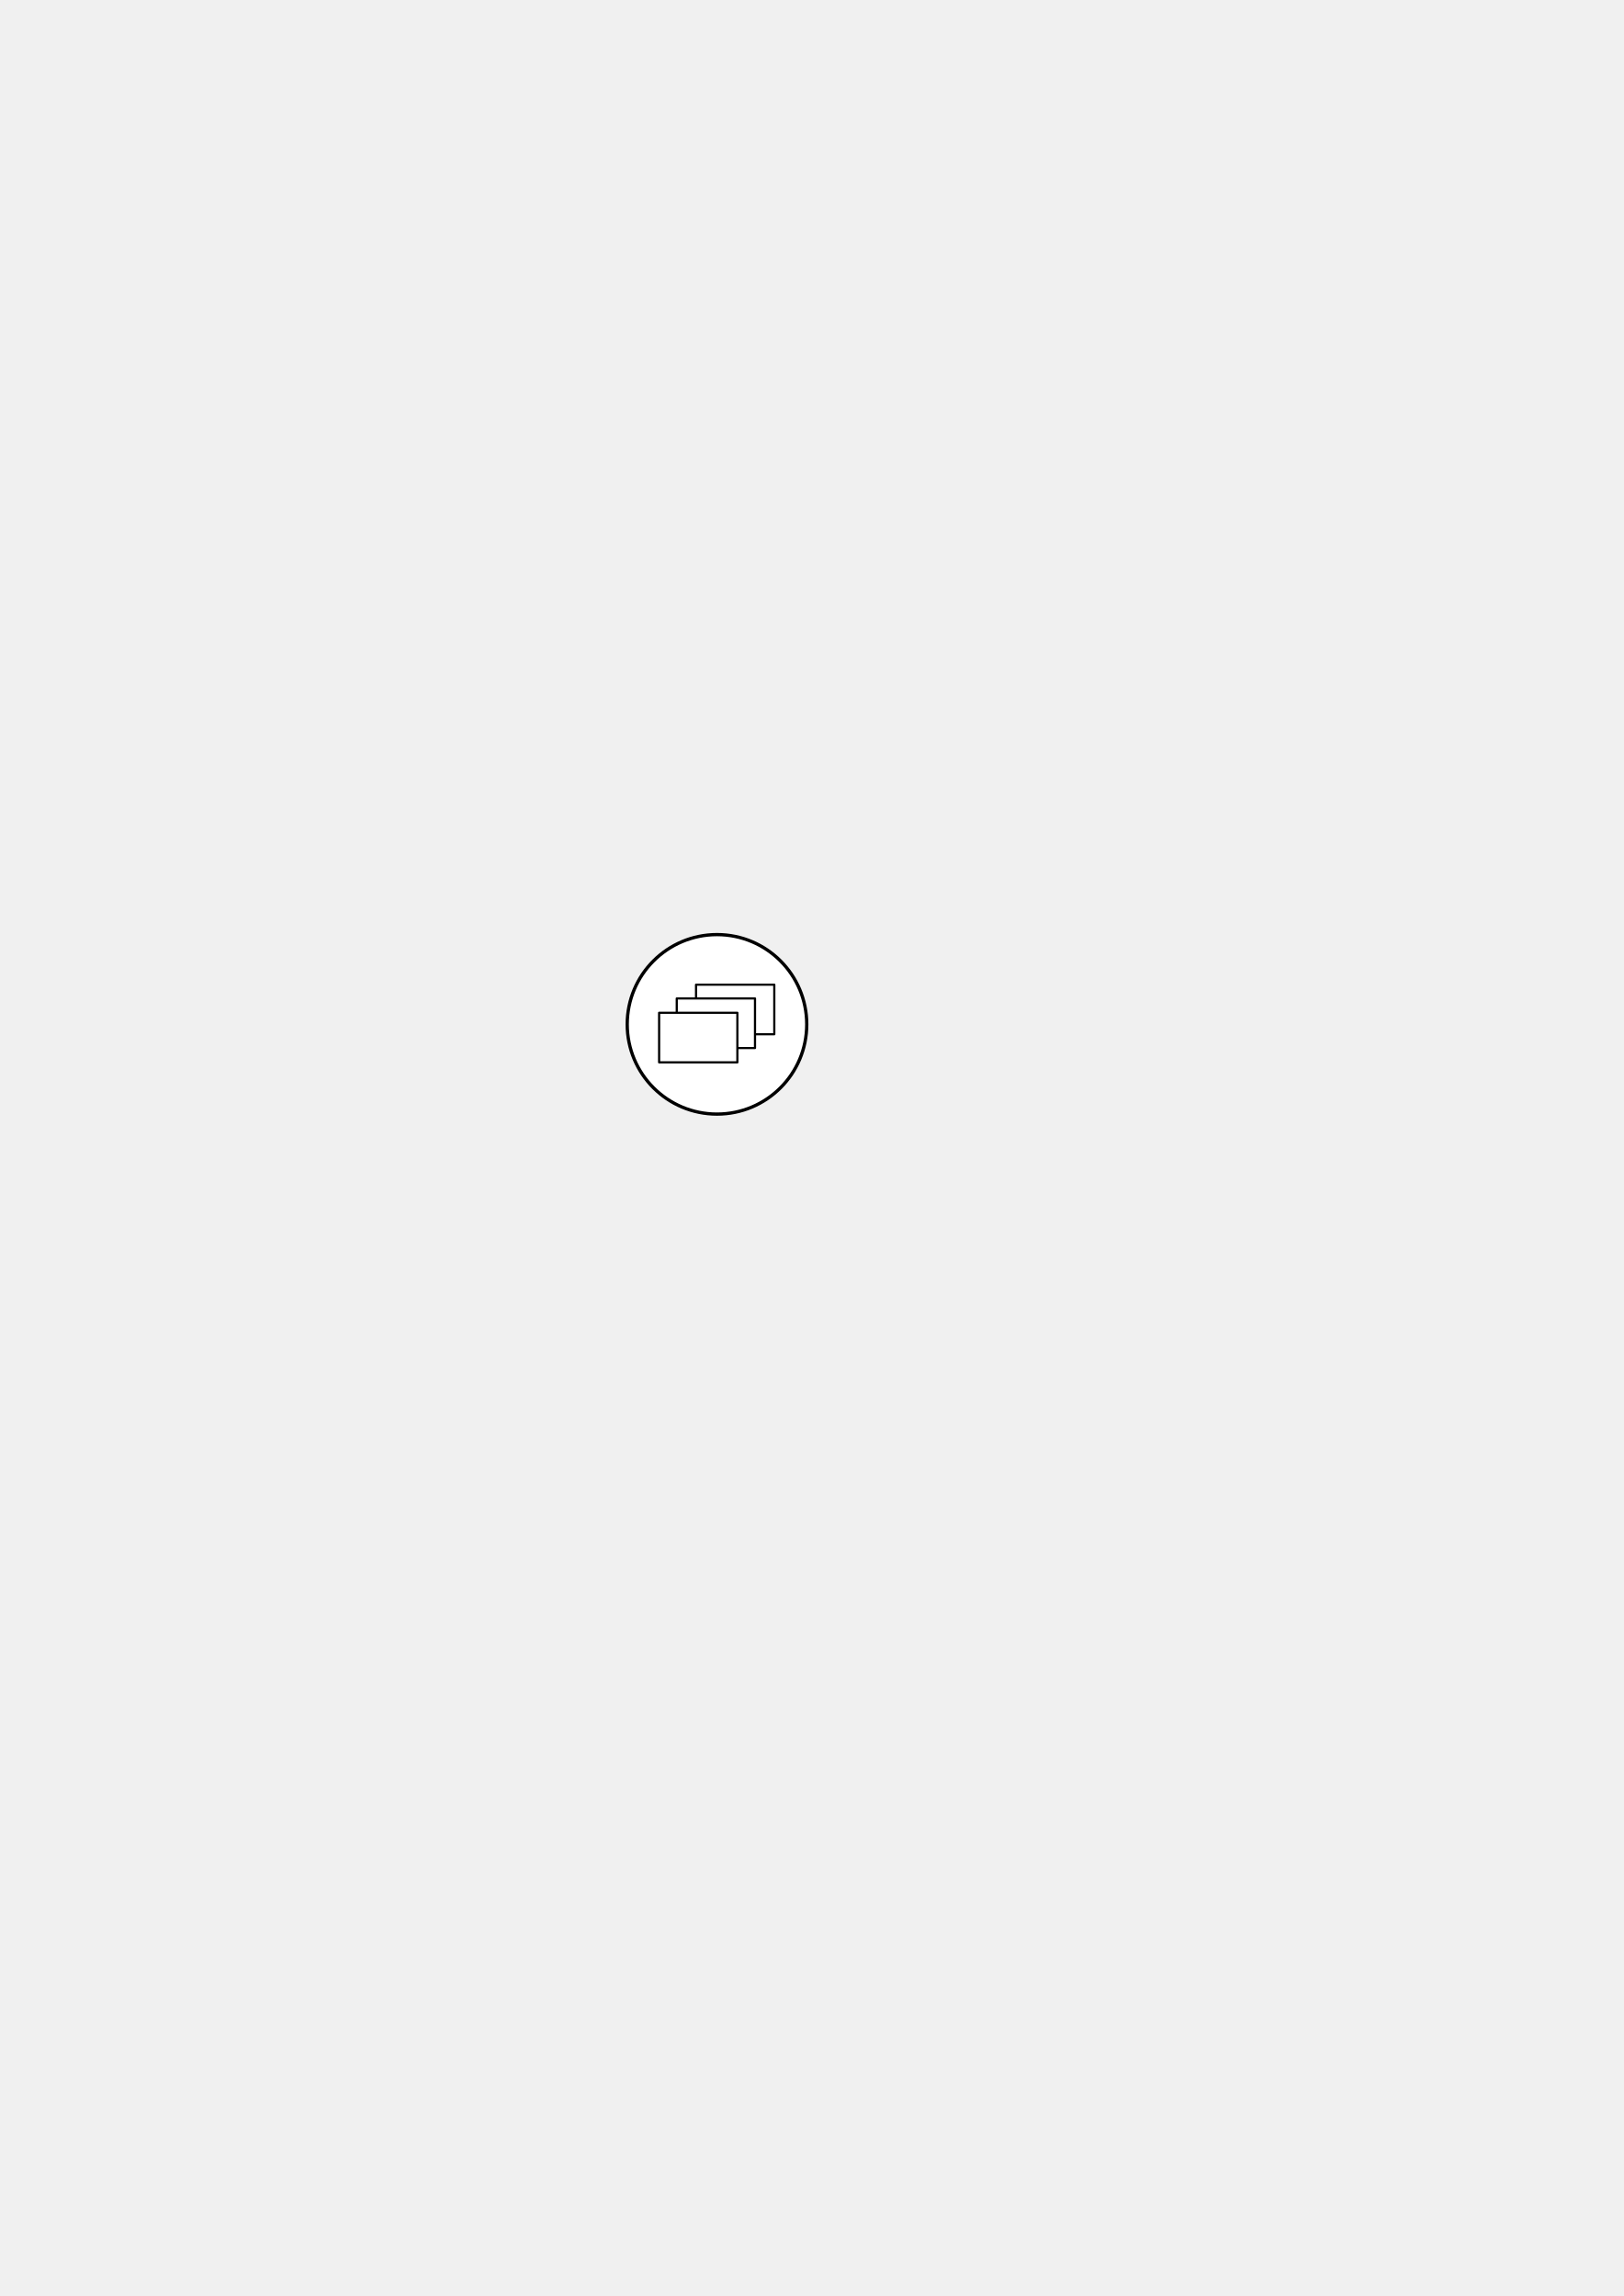
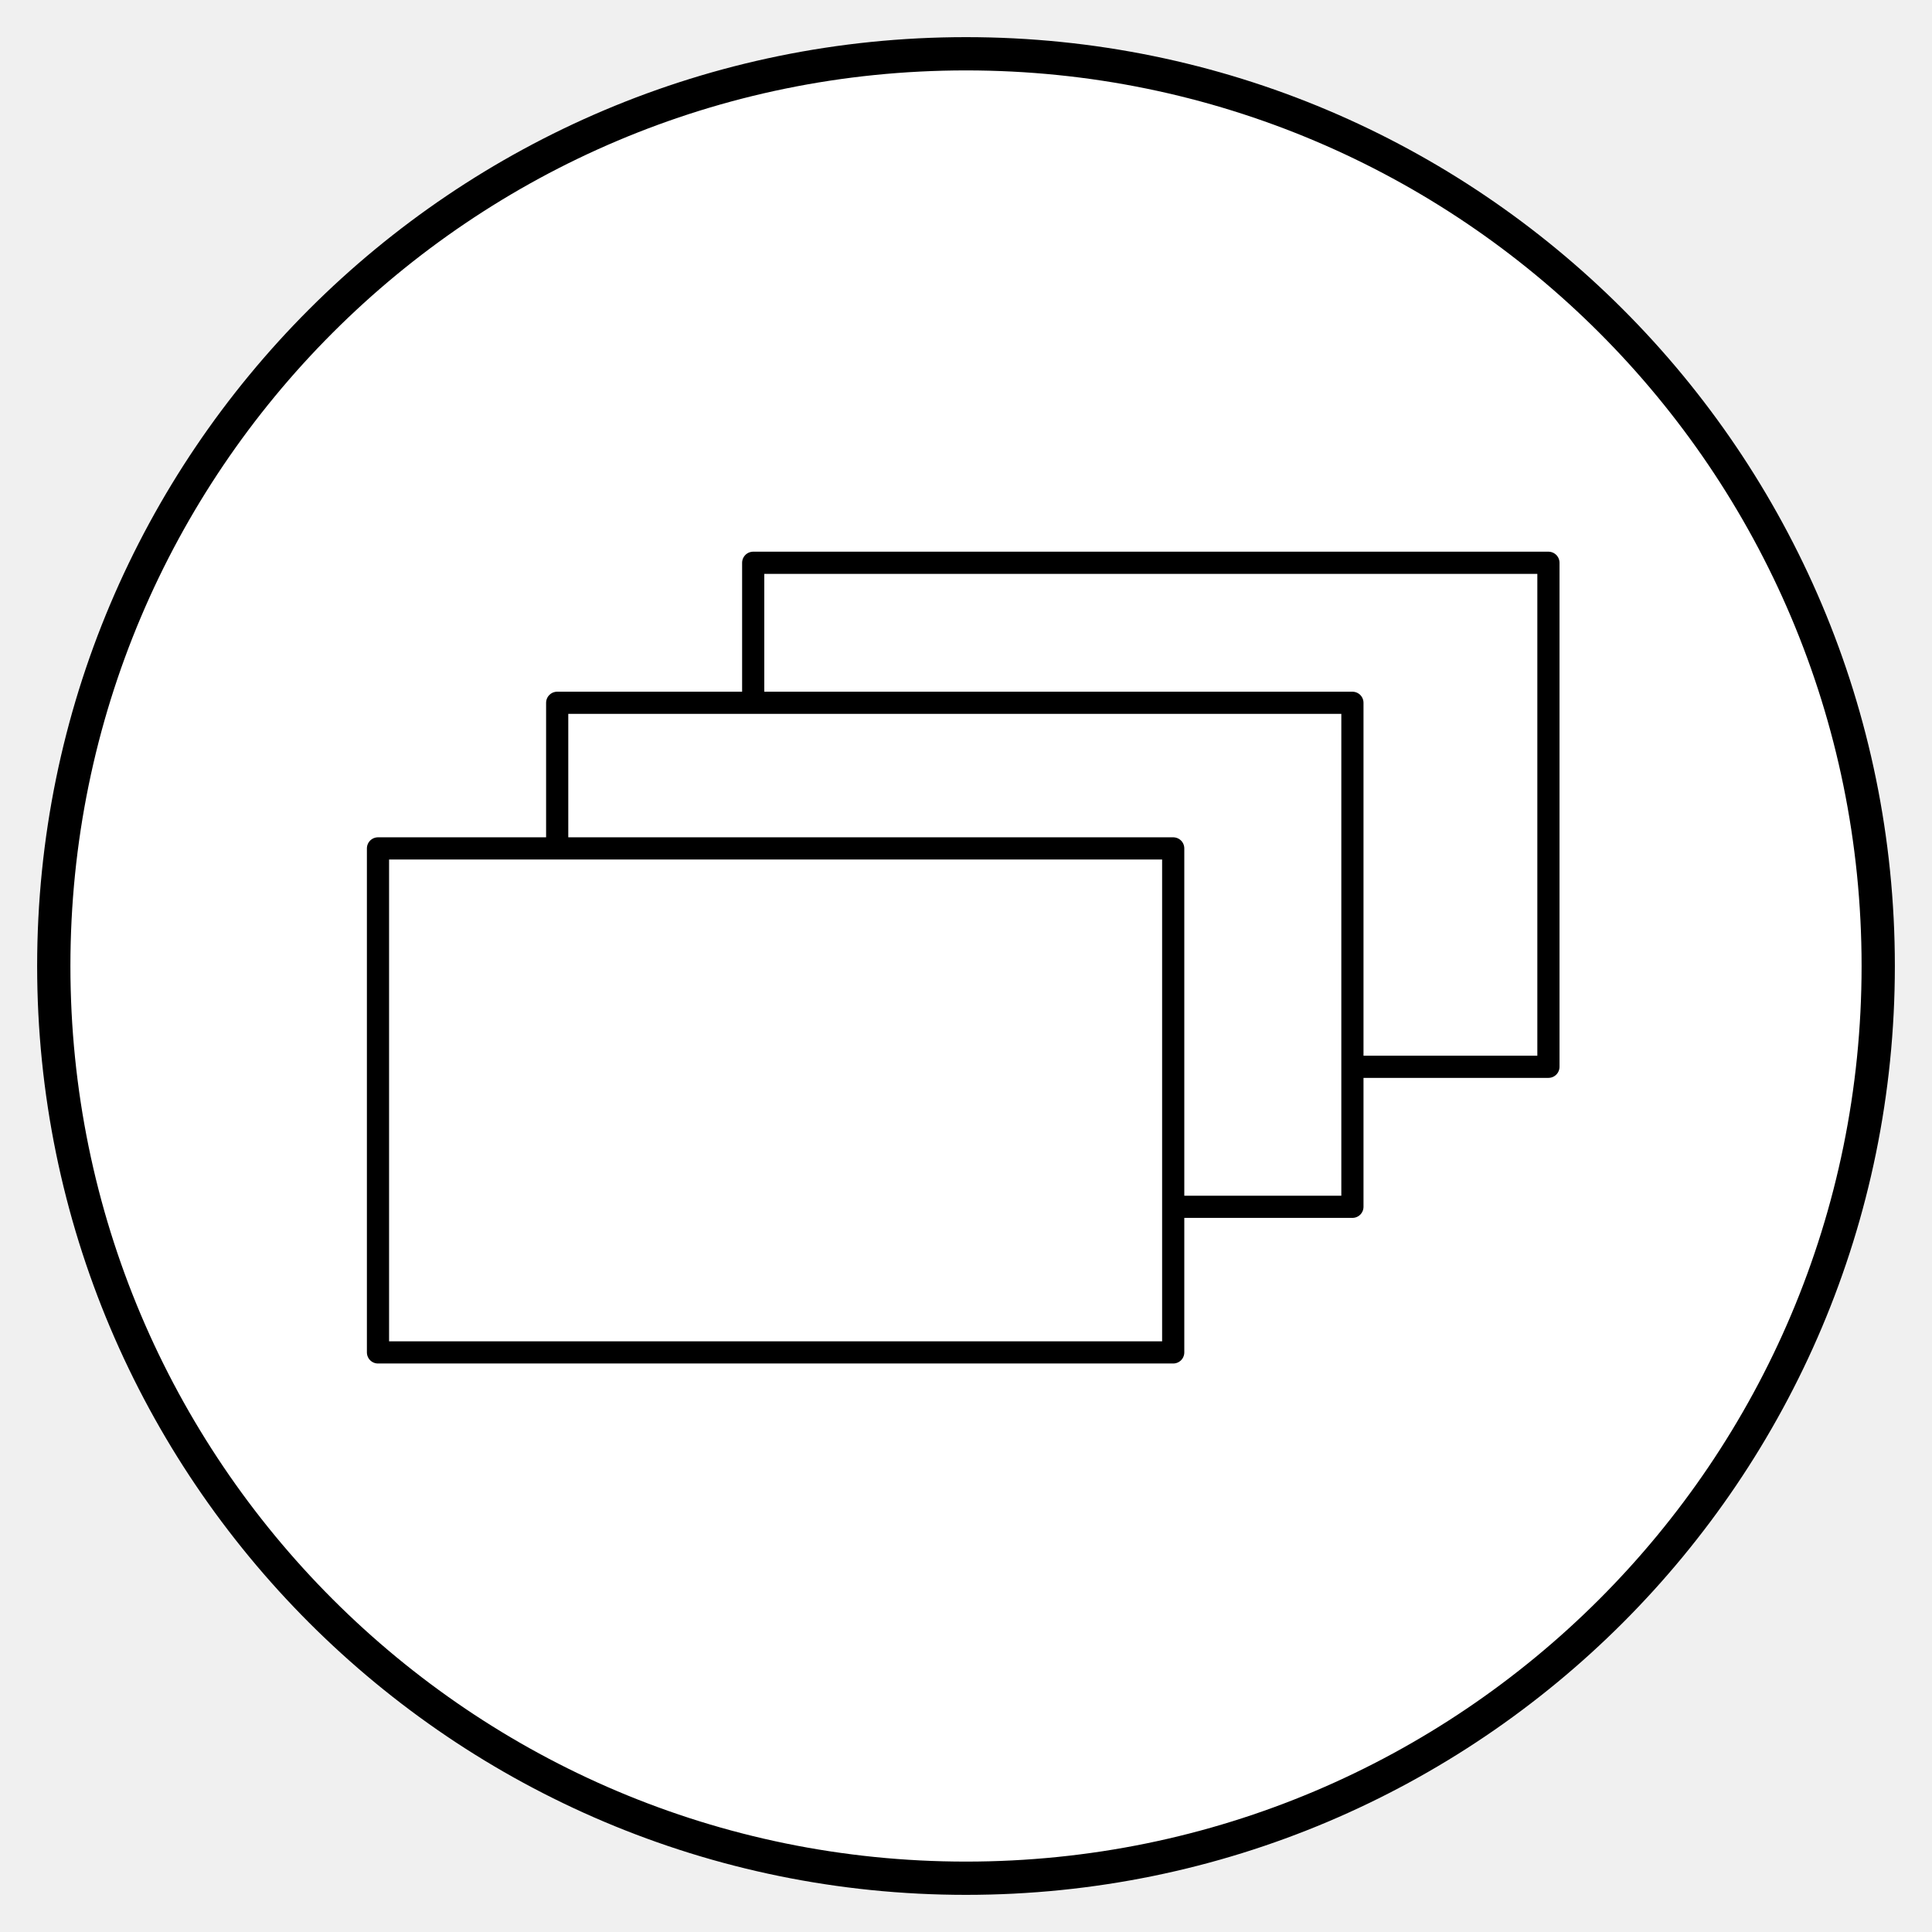
- <svg xmlns="http://www.w3.org/2000/svg" width="210mm" height="297mm" viewBox="0 0 744.094 1052.362" id="svg9080" version="1.1">
+ <svg xmlns="http://www.w3.org/2000/svg" width="24.588mm" height="24.588mm" viewBox="285.01 425.944 87.122 87.122" id="svg9080" version="1.1">
  <defs id="defs9082" />
  <g id="layer1">
    <g id="g4147">
      <circle r="41.136" cy="469.505" cx="328.571" id="path4138" style="opacity:1;fill:#ffffff;fill-opacity:1;stroke:#000000;stroke-width:1.5;stroke-linecap:round;stroke-linejoin:round;stroke-miterlimit:4;stroke-dasharray:none;stroke-dashoffset:0;stroke-opacity:1" />
      <g id="g4142">
        <rect style="opacity:1;fill:#ffffff;fill-opacity:1;stroke:#000000;stroke-width:1;stroke-linecap:round;stroke-linejoin:round;stroke-miterlimit:4;stroke-dasharray:none;stroke-dashoffset:0;stroke-opacity:1" id="rect4140" width="35.86" height="22.728" x="318.975" y="451.322" />
        <rect style="opacity:1;fill:#ffffff;fill-opacity:1;stroke:#000000;stroke-width:1;stroke-linecap:round;stroke-linejoin:round;stroke-miterlimit:4;stroke-dasharray:none;stroke-dashoffset:0;stroke-opacity:1" id="rect4140-0" width="35.86" height="22.728" x="310.136" y="457.636" />
        <rect style="opacity:1;fill:#ffffff;fill-opacity:1;stroke:#000000;stroke-width:1;stroke-linecap:round;stroke-linejoin:round;stroke-miterlimit:4;stroke-dasharray:none;stroke-dashoffset:0;stroke-opacity:1" id="rect4140-0-2" width="35.86" height="22.728" x="302.055" y="464.202" />
      </g>
    </g>
  </g>
</svg>
